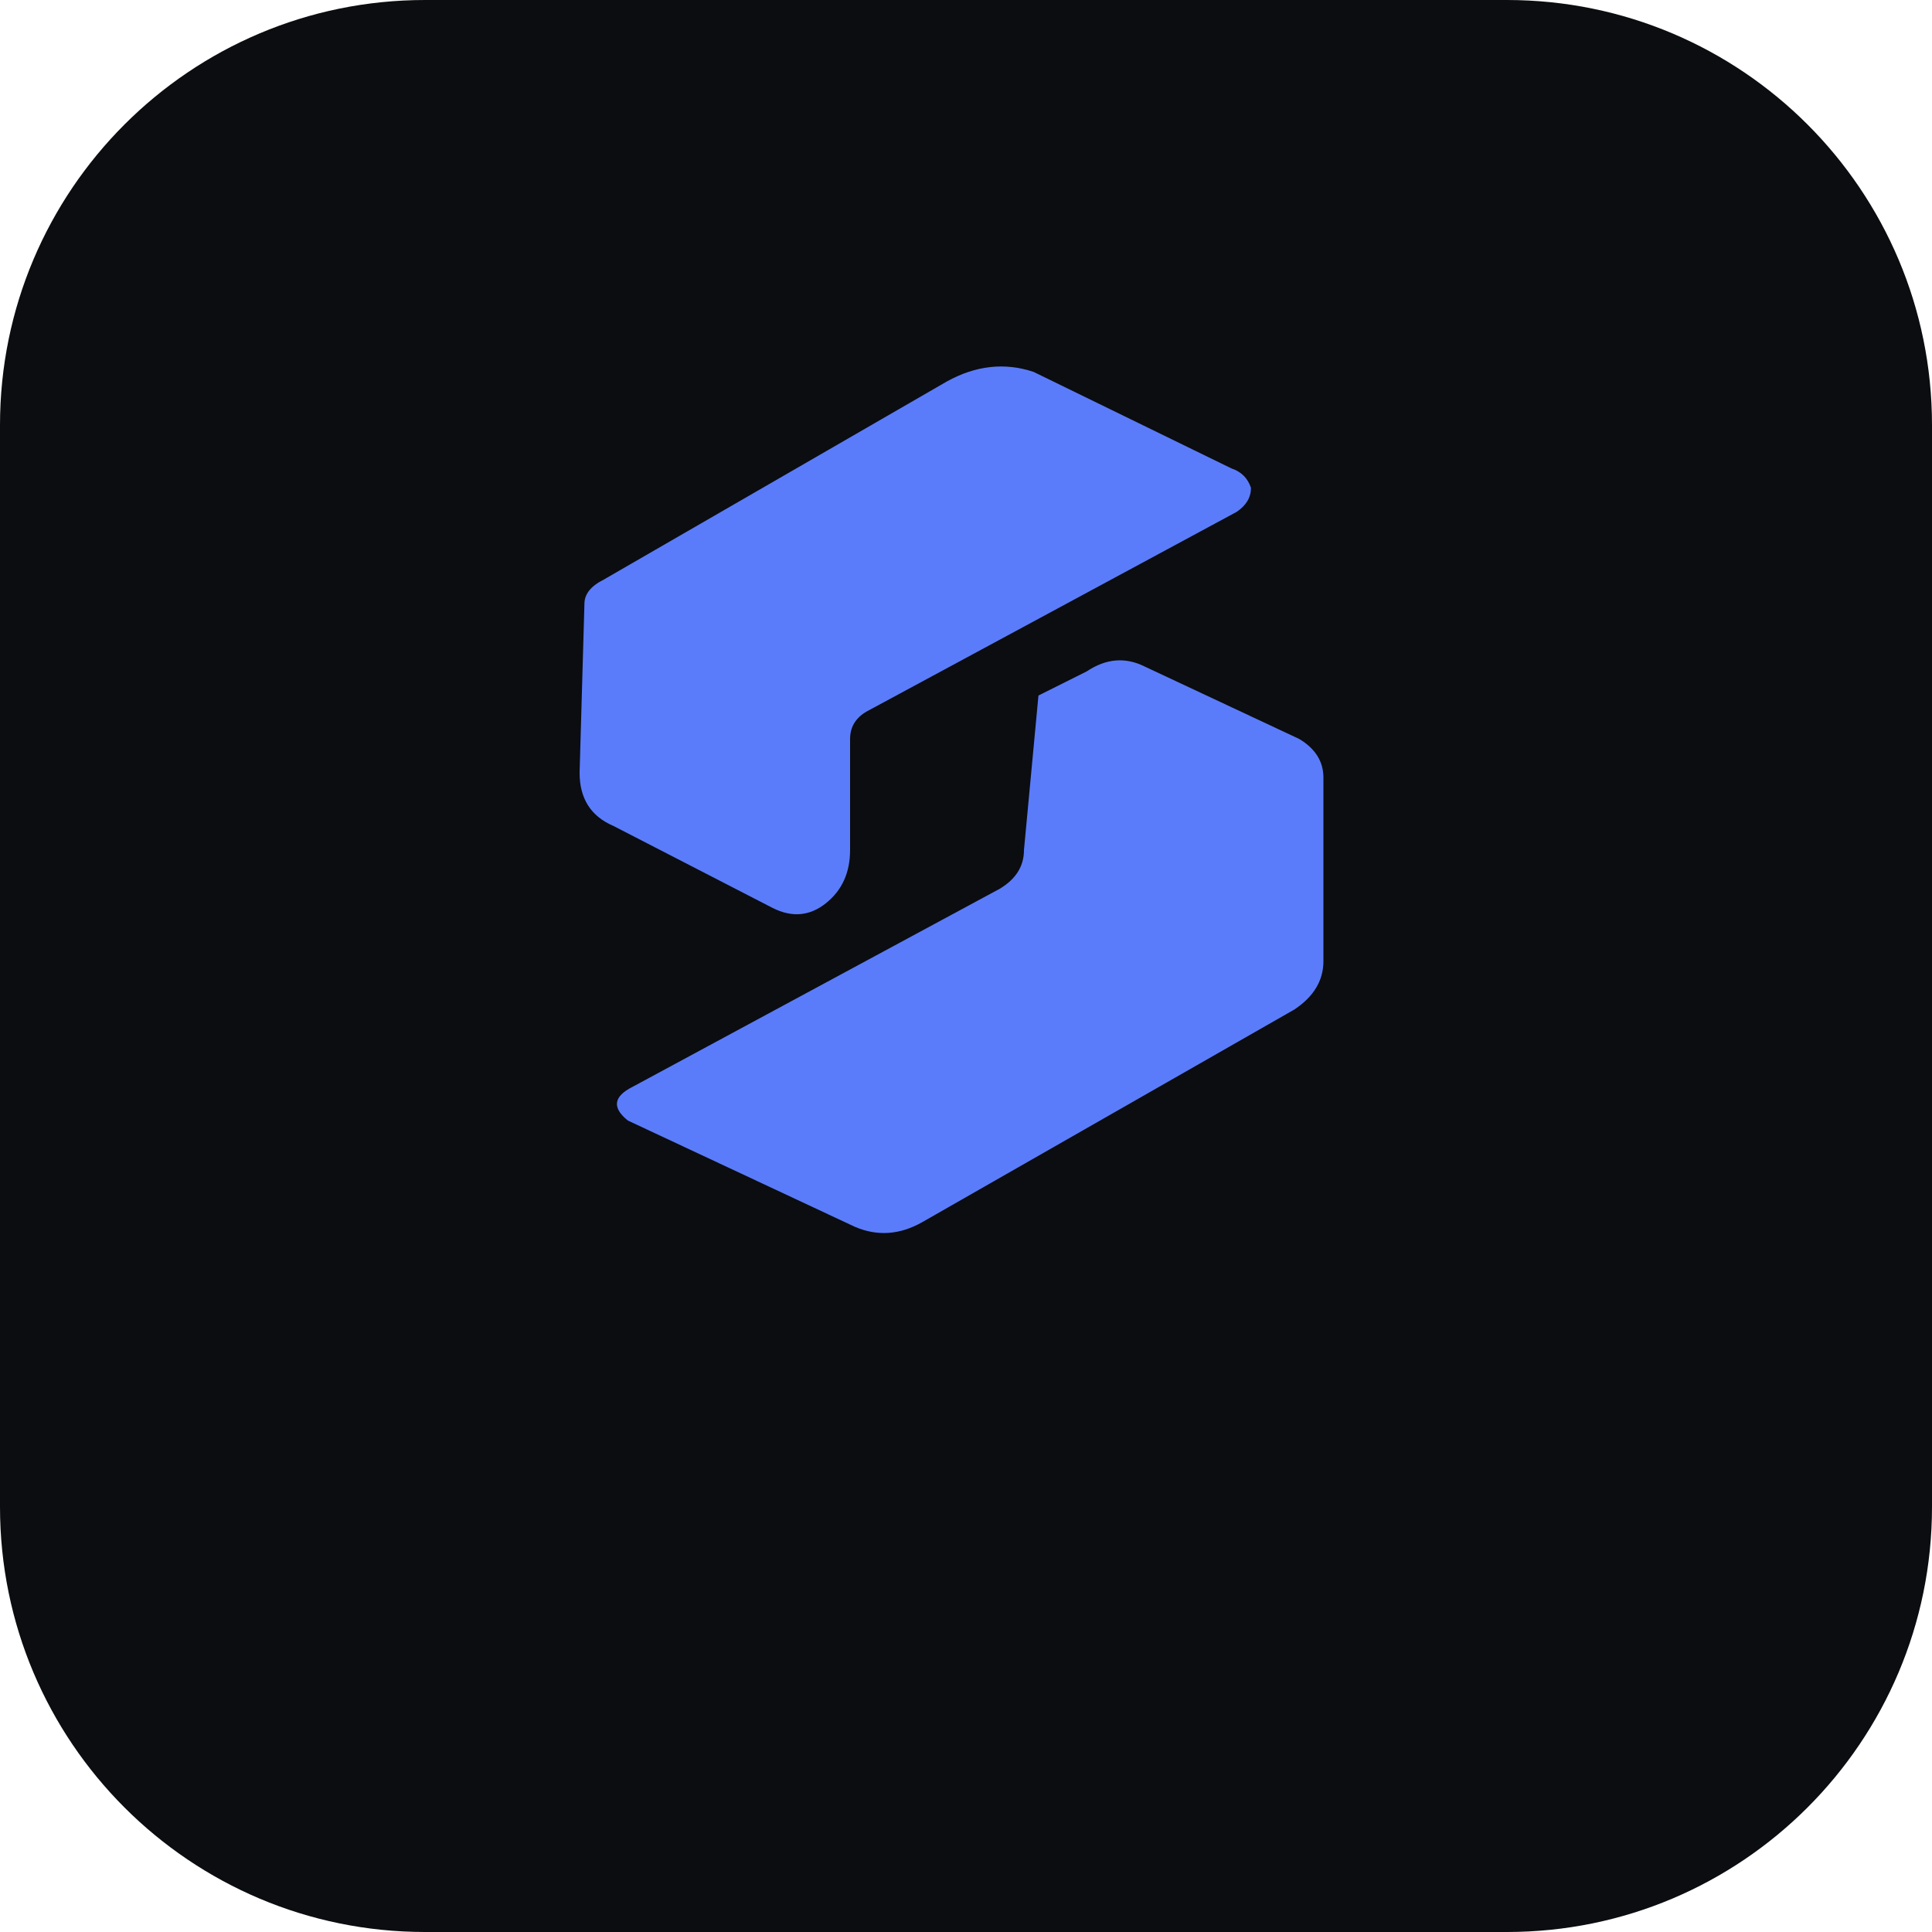
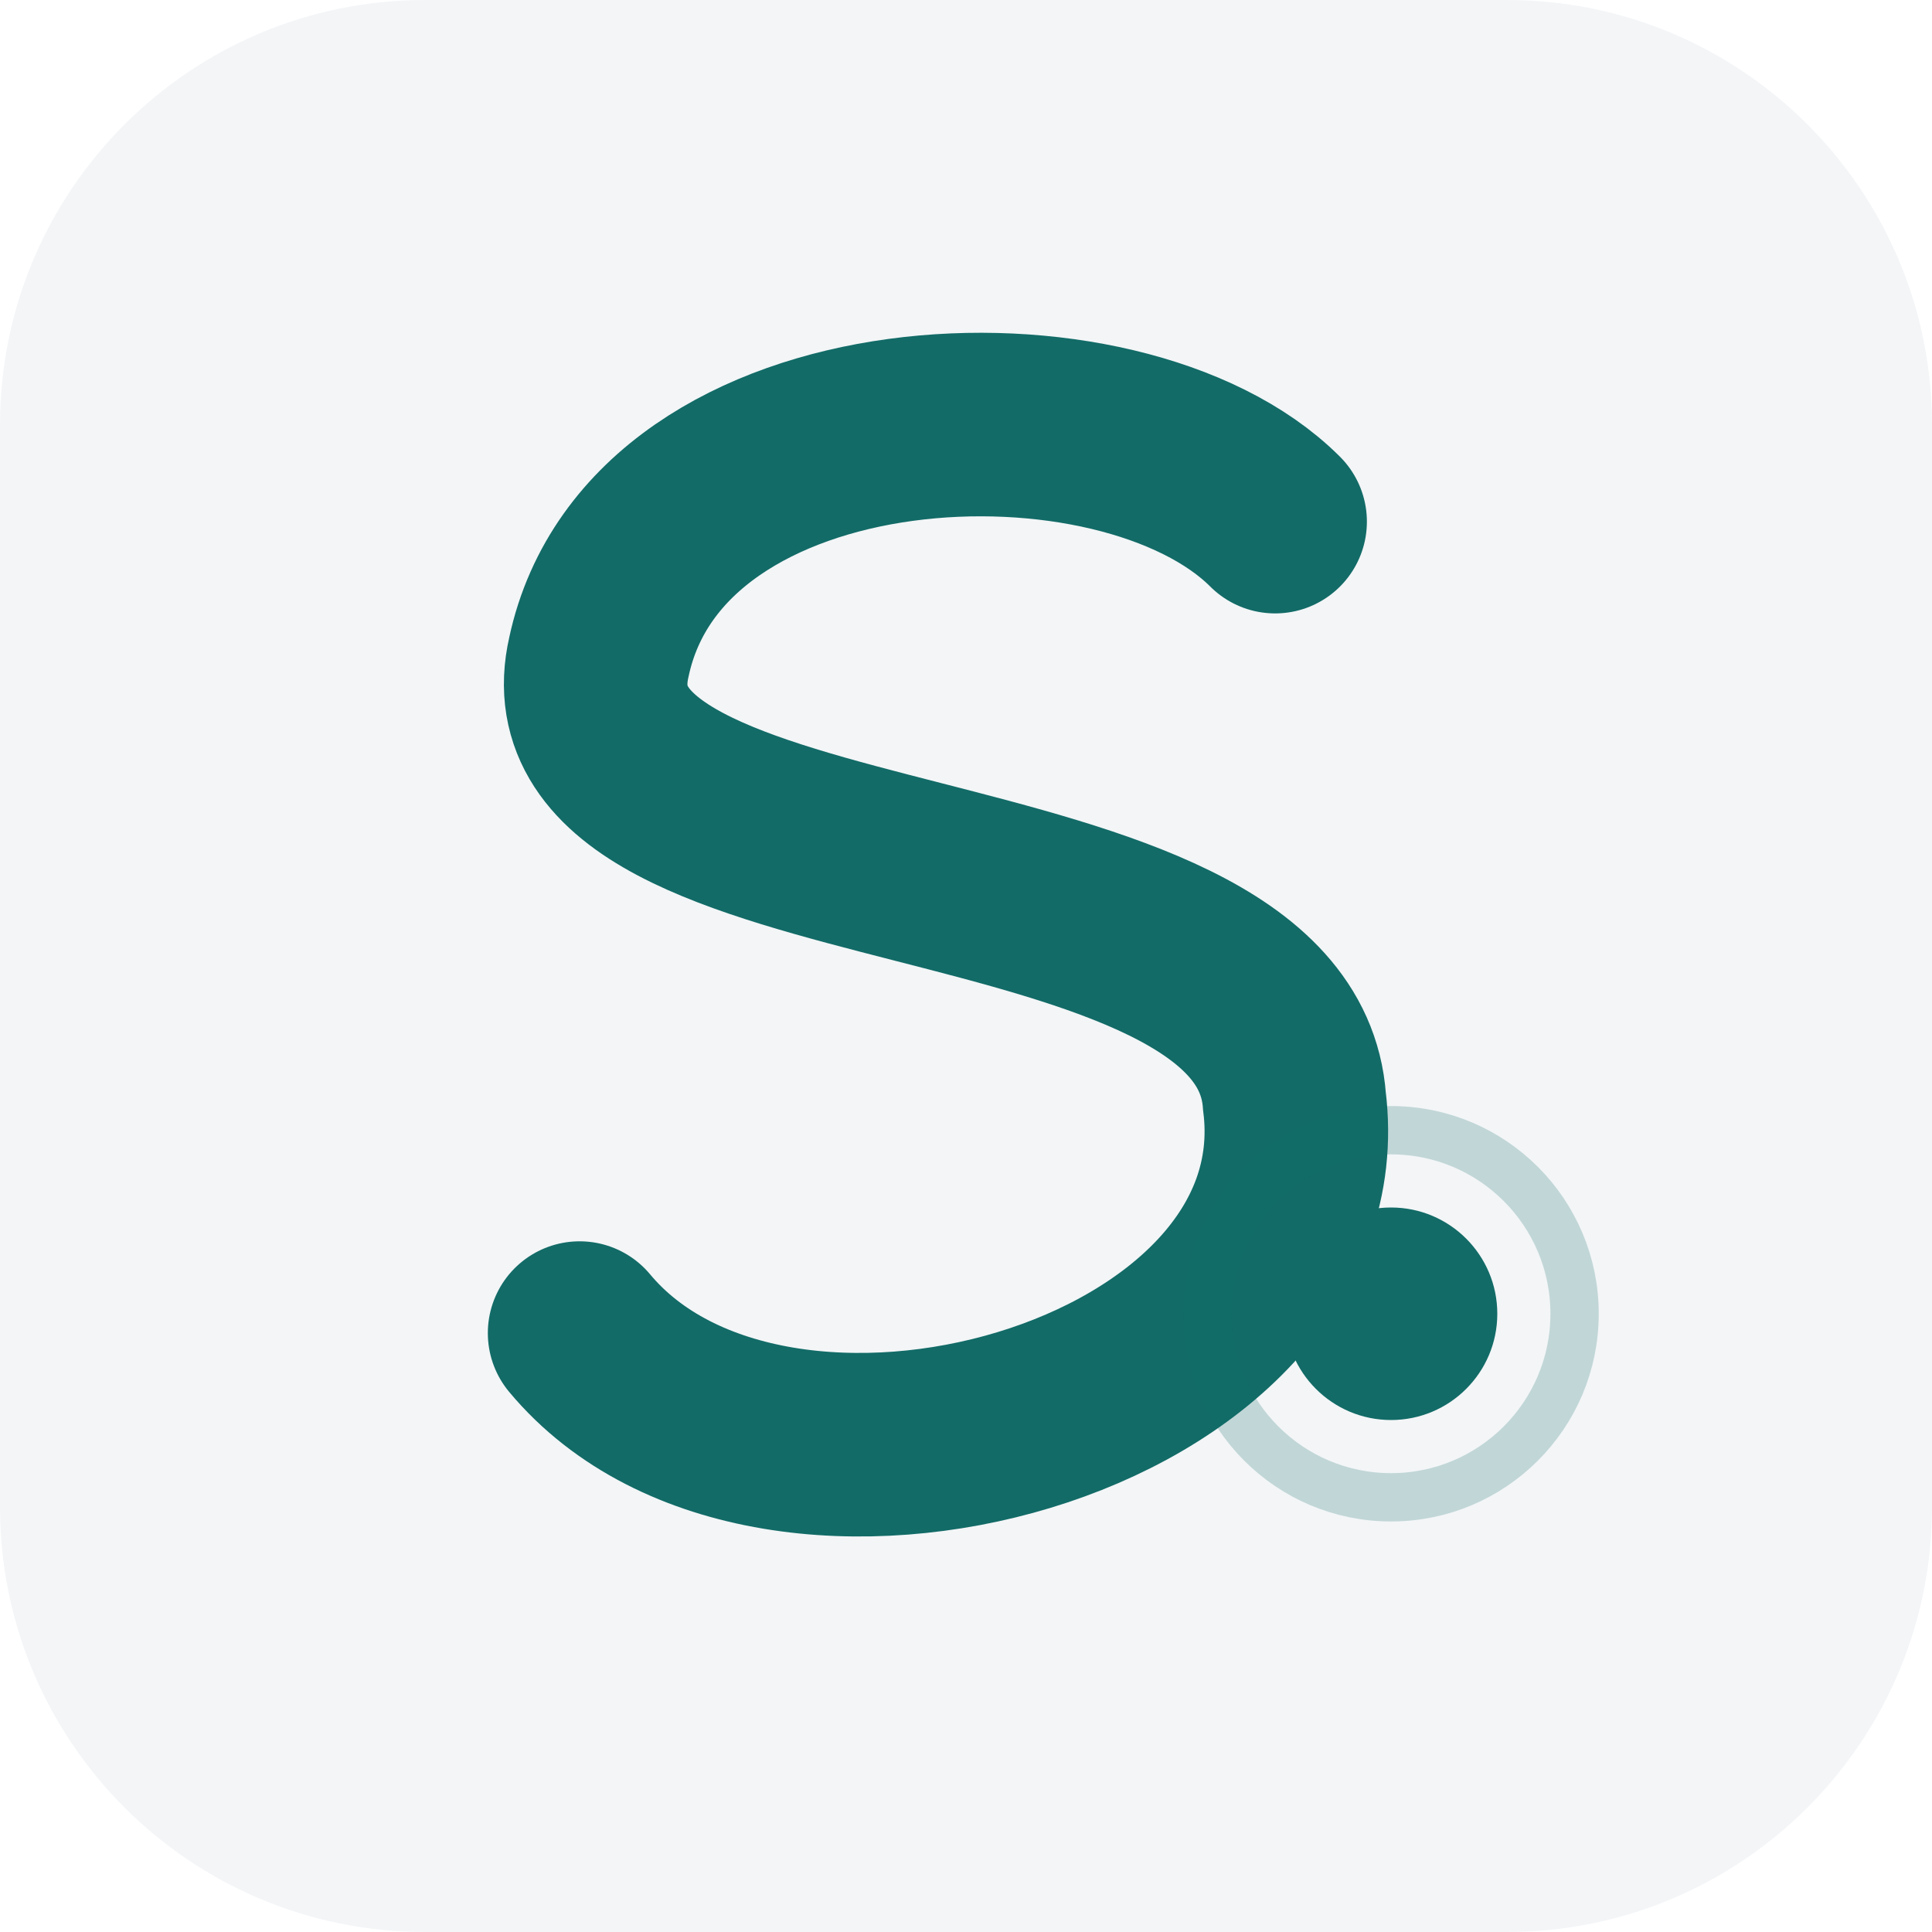
<svg xmlns="http://www.w3.org/2000/svg" viewBox="0 0 100 100" fill="none">
-   <rect width="100" height="100" rx="22" fill="#0B0D10" />
-   <g transform="translate(18 14) scale(0.25)">
-     <path d="M183 41 Q186 42 187 45 Q187 48 184 50 L108 91 Q104 93 104 97 L104 120 Q104 127 99 131 Q94 135 88 132 L55 115 Q48 112 48 104 L49 69 Q49 66 53 64 L124 23 Q133 18 142 21 Z" fill="#5B7CFA" />
-     <path d="M202 105 Q202 100 197 97 L165 82 Q159 79 153 83 L143 88 L140 120 Q140 125 135 128 L59 169 Q53 172 58 176 L105 198 Q112 201 119 197 L196 153 Q202 149 202 143 Z" fill="#5B7CFA" />
-   </g>
+   <rect width="100" height="100" rx="22" fill="#F3F5F7" />
+   <path d="M 66 27 C 58 19, 34 20, 31 34 C 28 47, 66 43, 67 57 C 69 73, 40 81, 30 69" stroke="#126B67" stroke-width="9.5" stroke-linecap="round" />
+   <circle cx="72" cy="68" r="5.5" fill="#126B67" />
+   <circle cx="72" cy="68" r="9.5" stroke="#126B67" stroke-opacity=".22" stroke-width="2.5" />
</svg>
